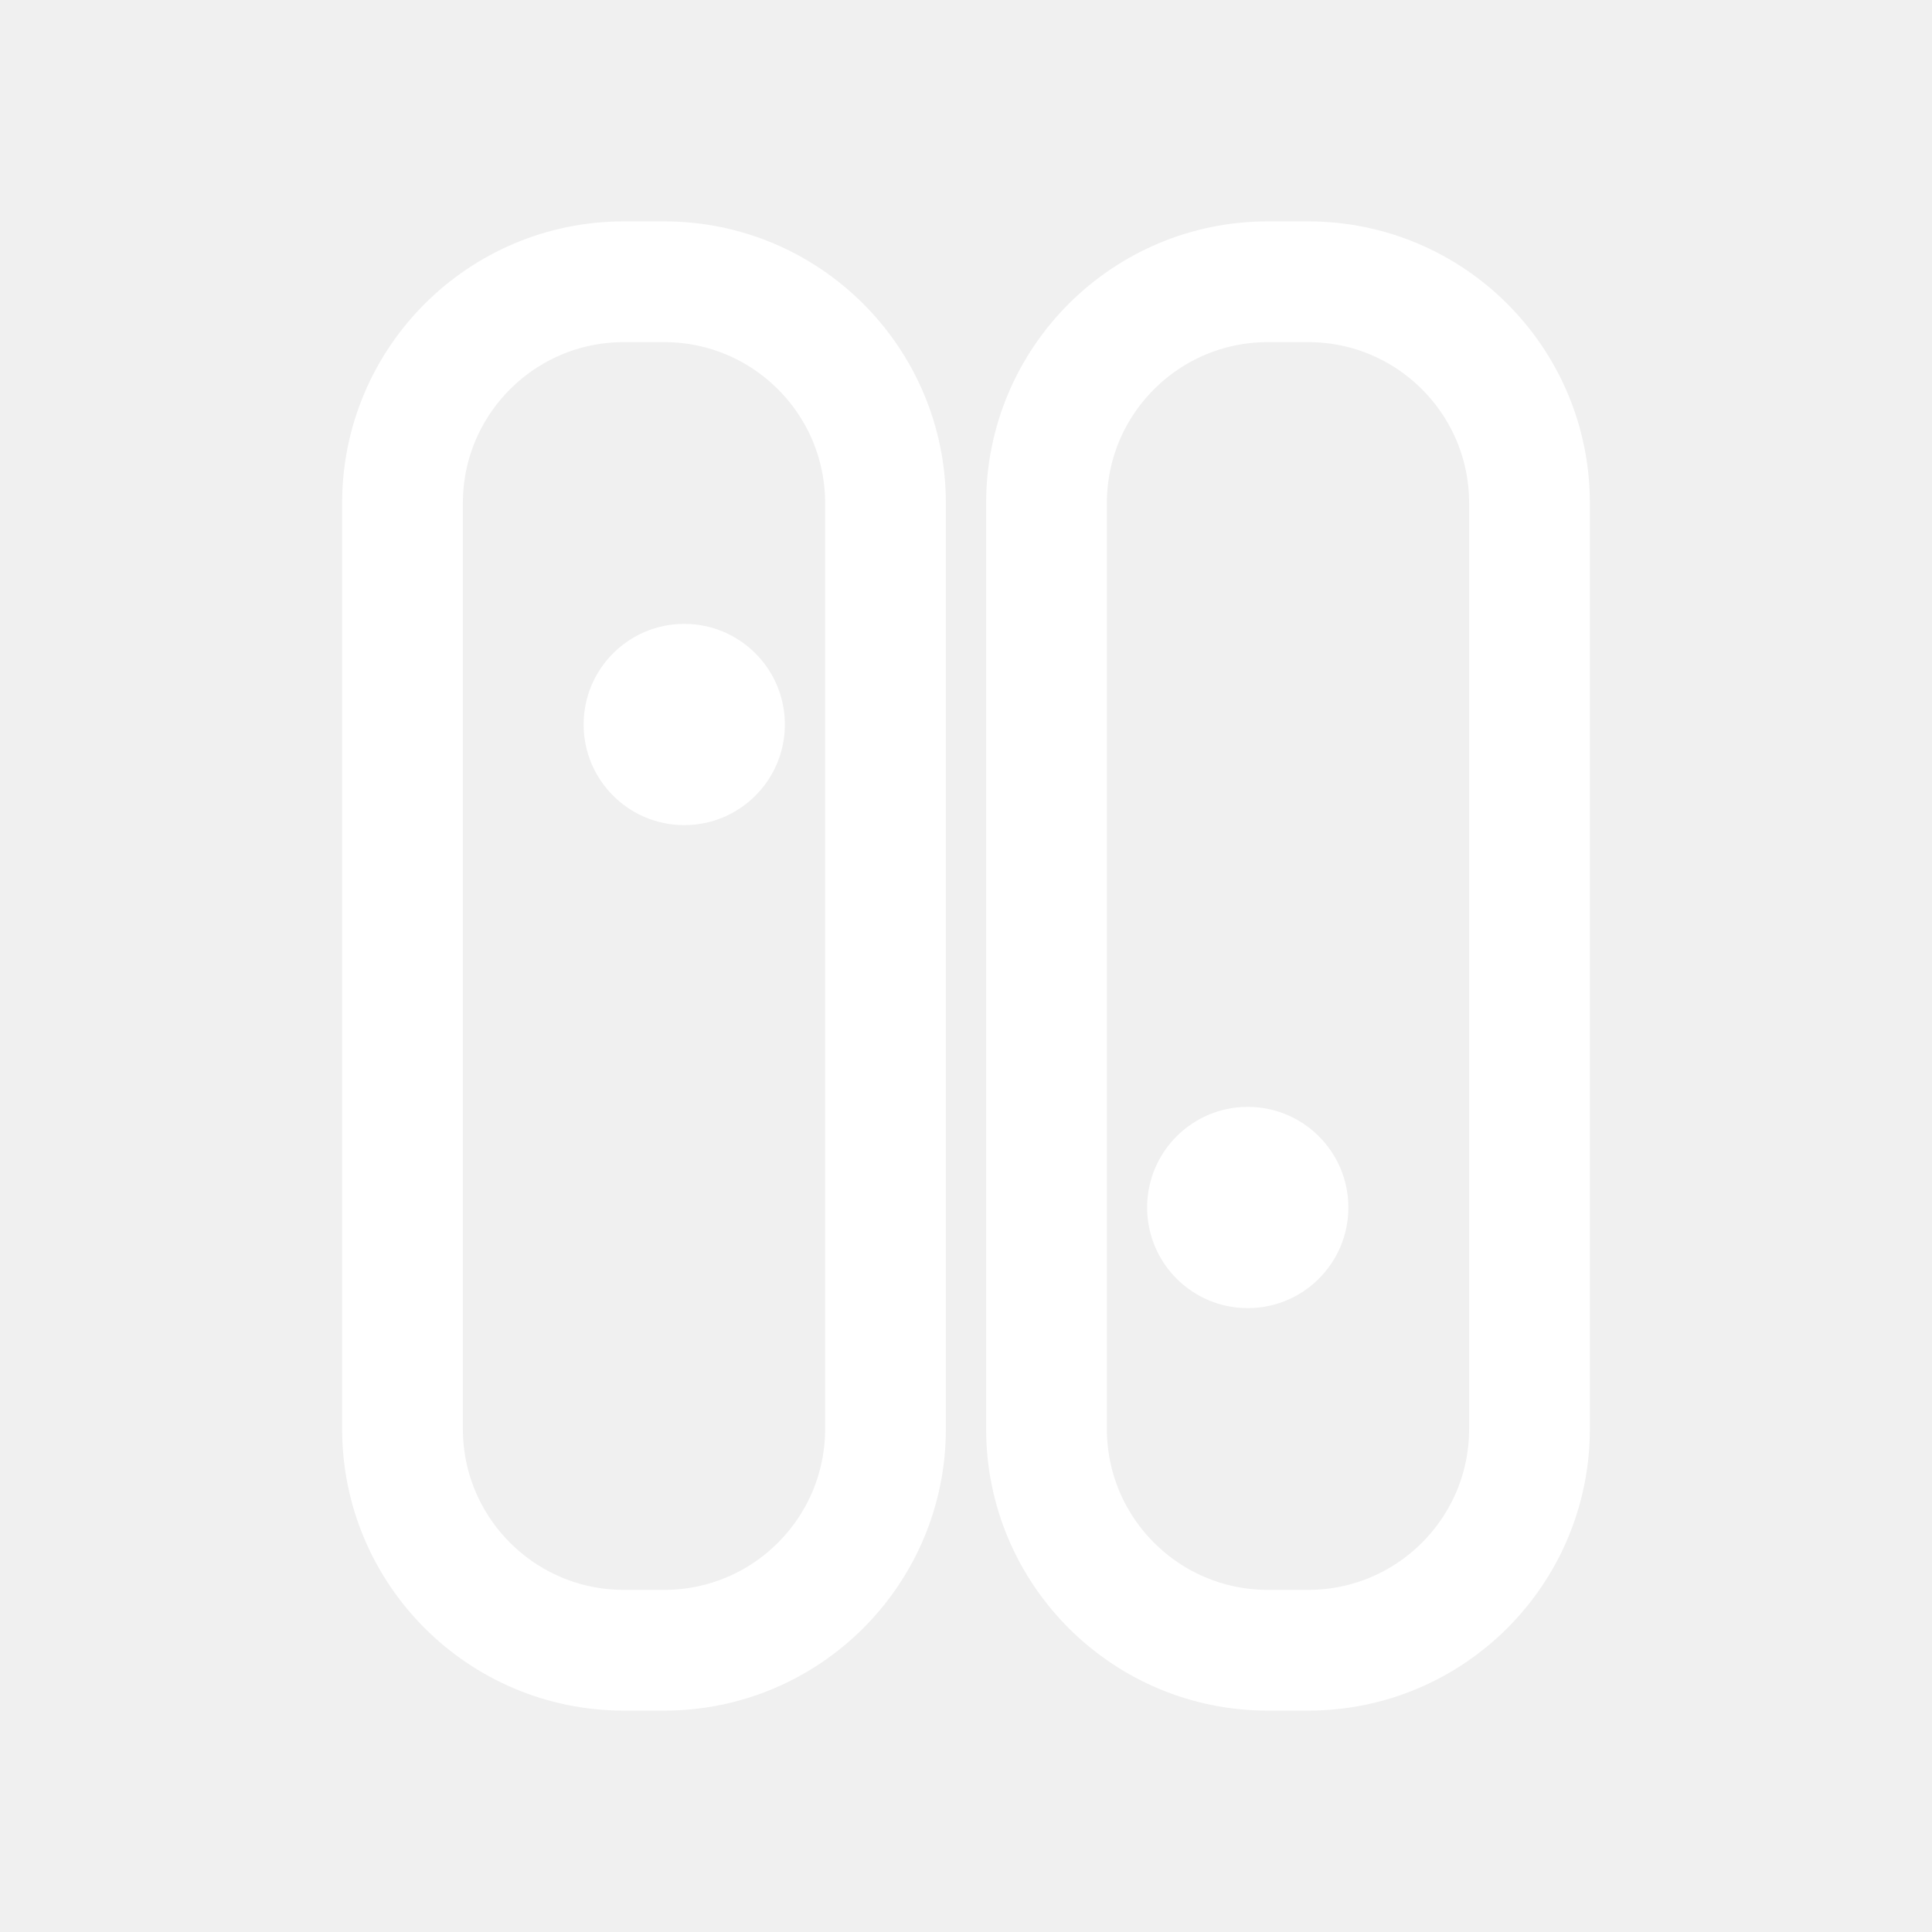
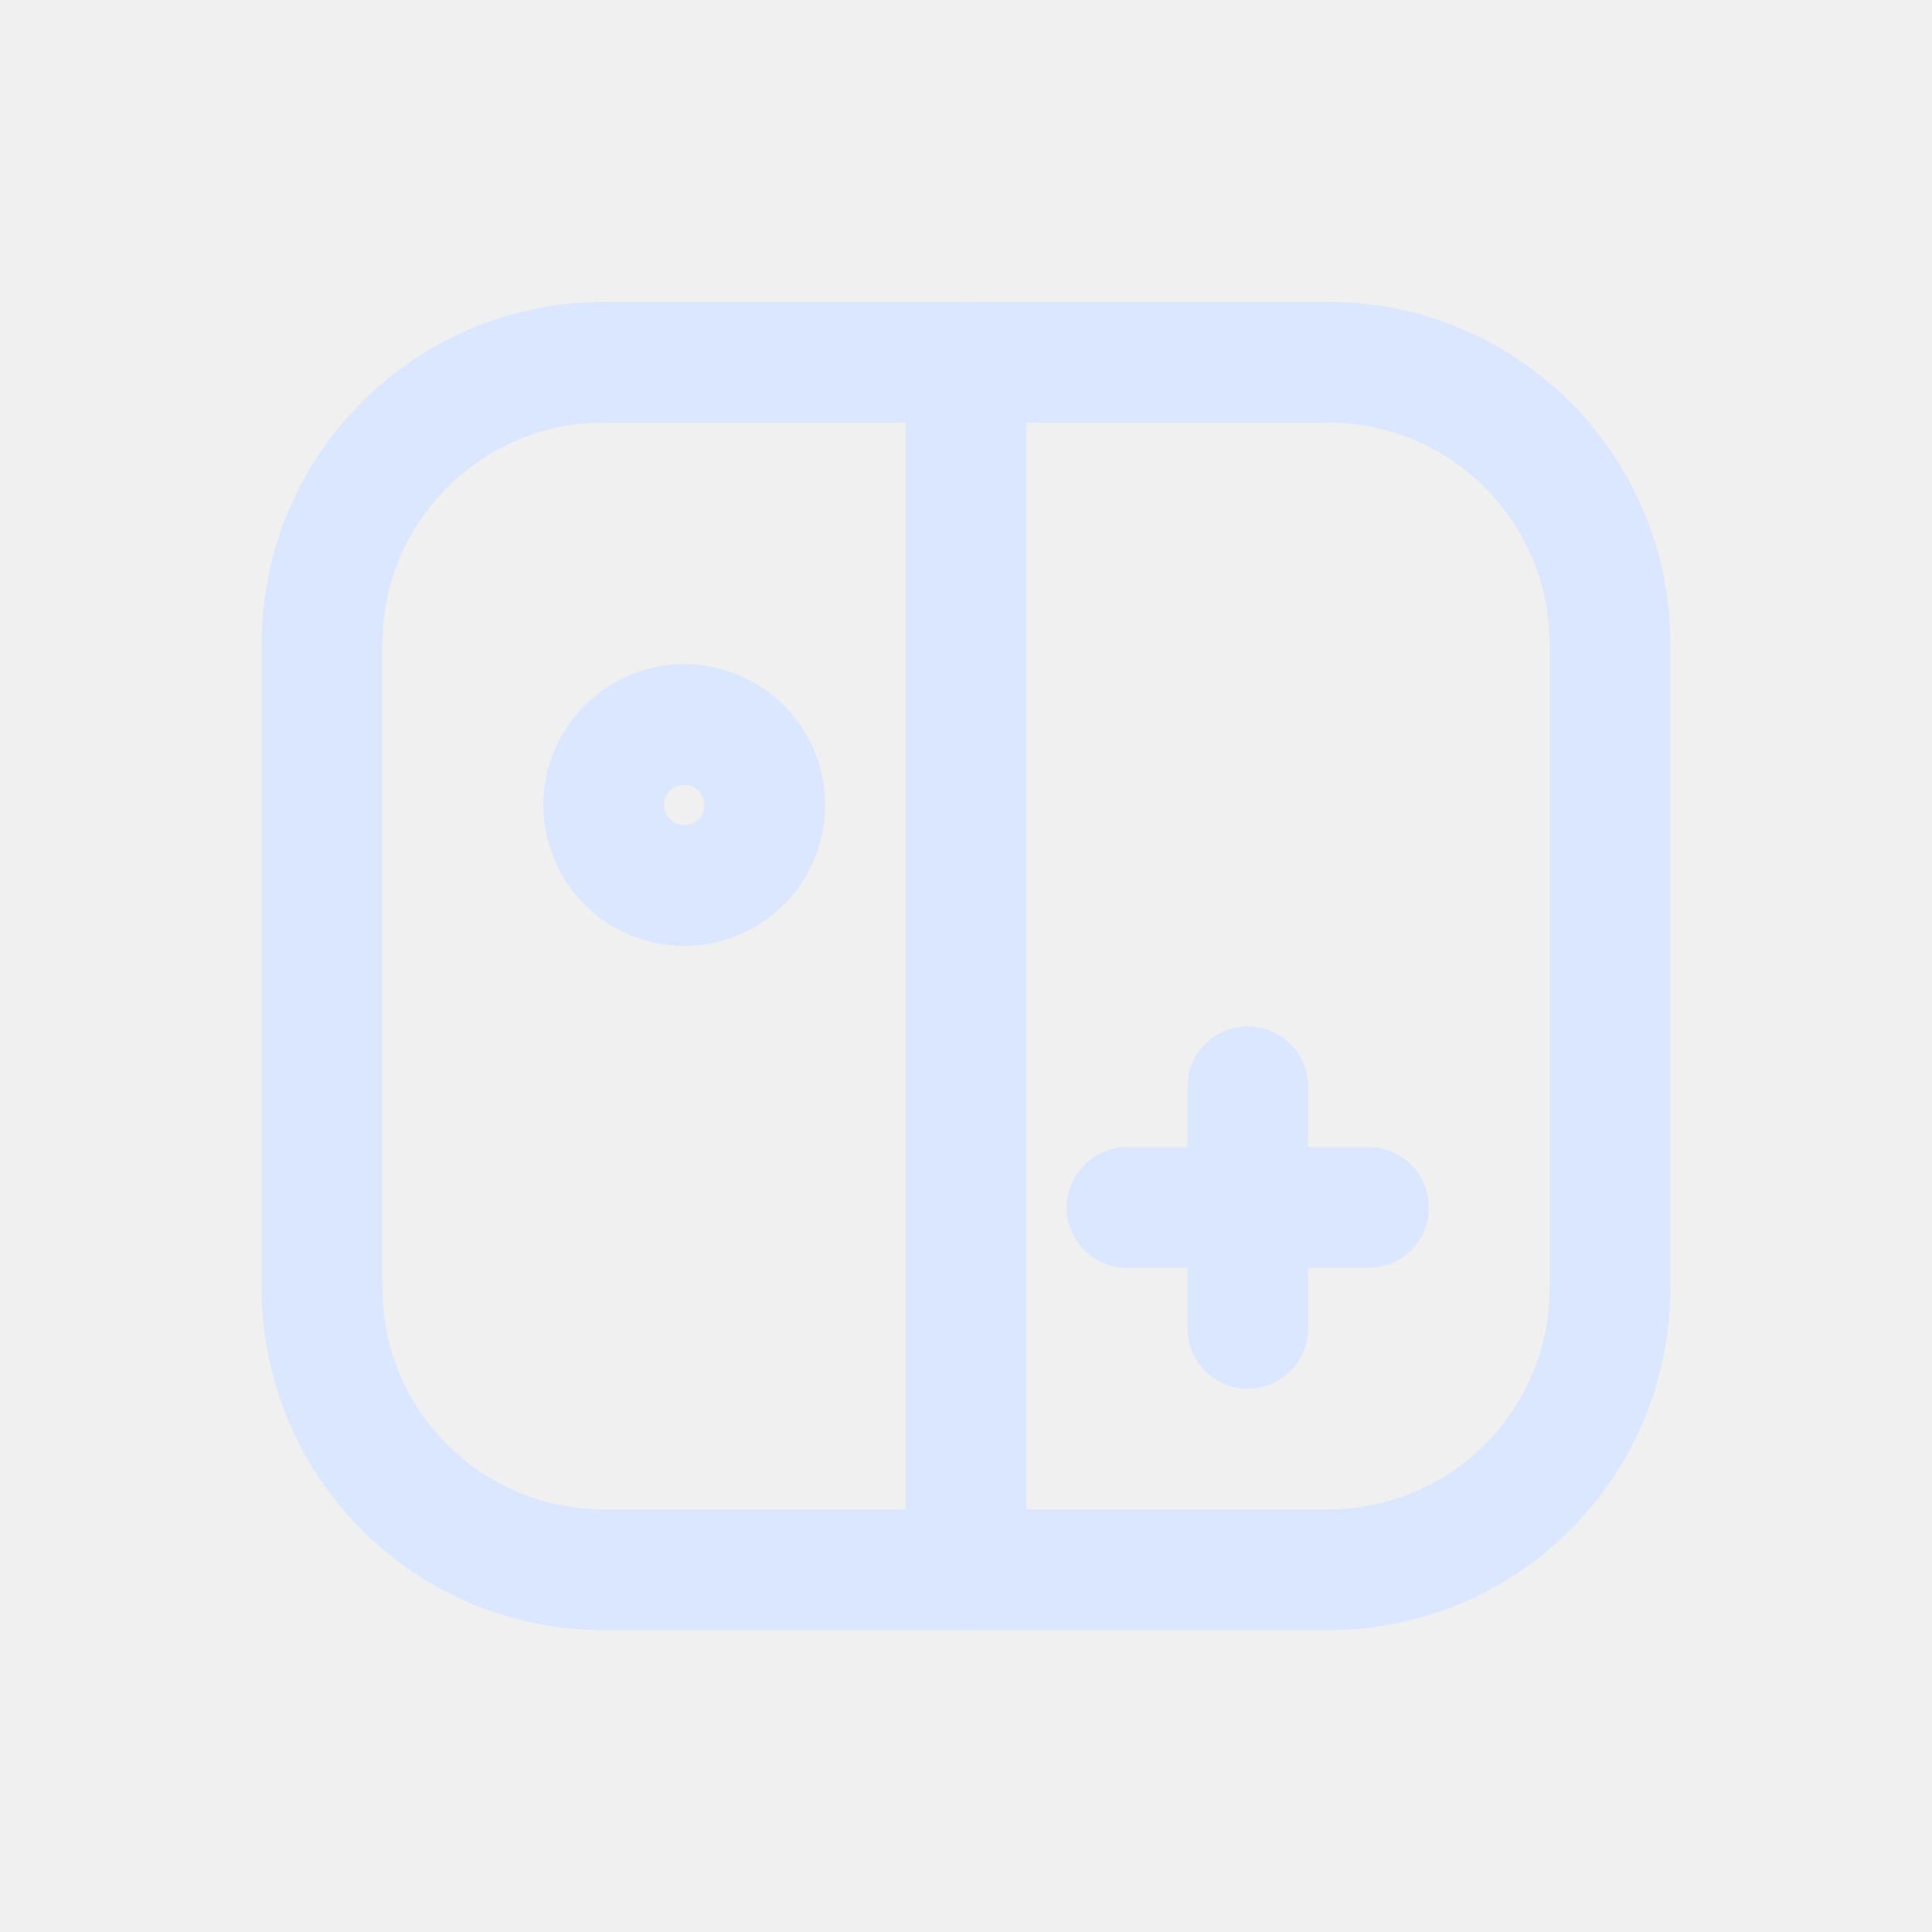
- <svg xmlns="http://www.w3.org/2000/svg" viewBox="0 0 96 96" role="img" aria-label="Nintendo Switch">
-   <rect x="20" y="14" width="24" height="68" rx="11" fill="none" stroke="#fff" stroke-width="6" />
-   <rect x="52" y="14" width="24" height="68" rx="11" fill="none" stroke="#fff" stroke-width="6" />
-   <circle cx="34" cy="36" r="5" fill="#fff" />
-   <circle cx="62" cy="60" r="5" fill="#fff" />
+ <svg xmlns="http://www.w3.org/2000/svg" viewBox="0 0 48 48" fill="none" stroke="#dbe7ff" stroke-width="3" stroke-linecap="round" stroke-linejoin="round">
+   <rect x="8" y="9" width="32" height="30" rx="7" />
+   <path d="M24 9v30" />
+   <circle cx="17" cy="20" r="2" />
+   <path d="M31 27v6M28 30h6" />
</svg>
